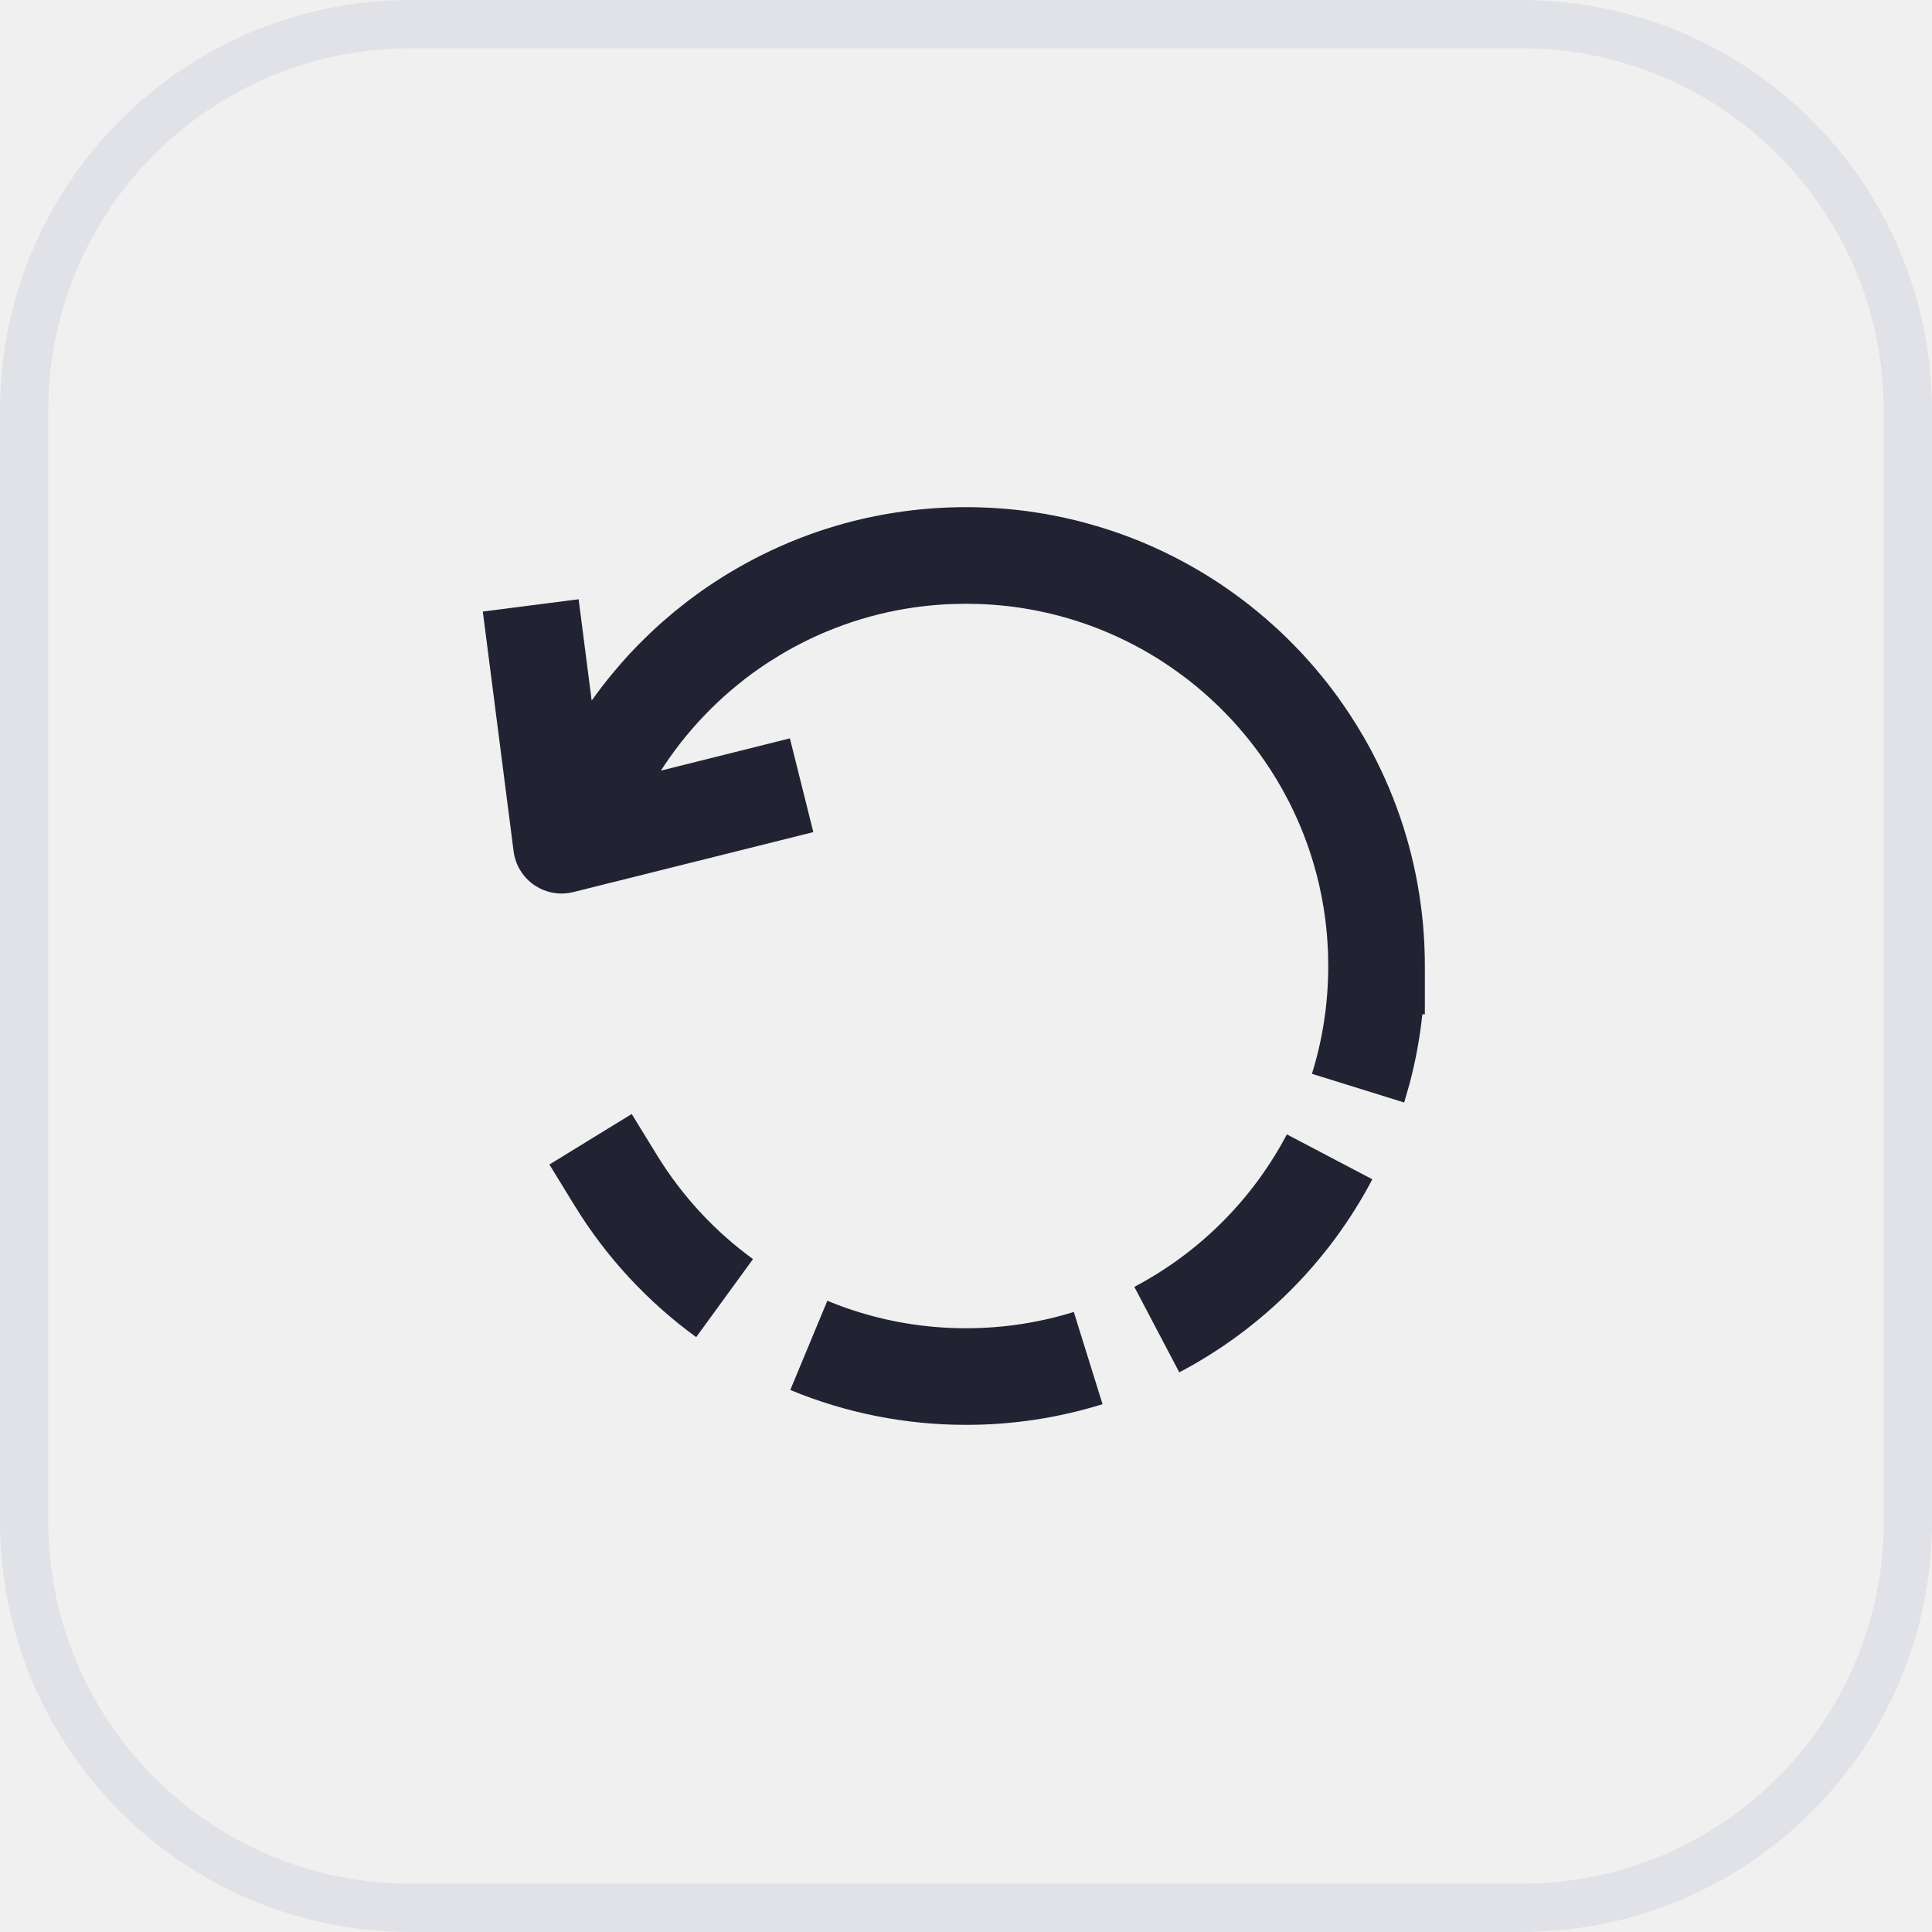
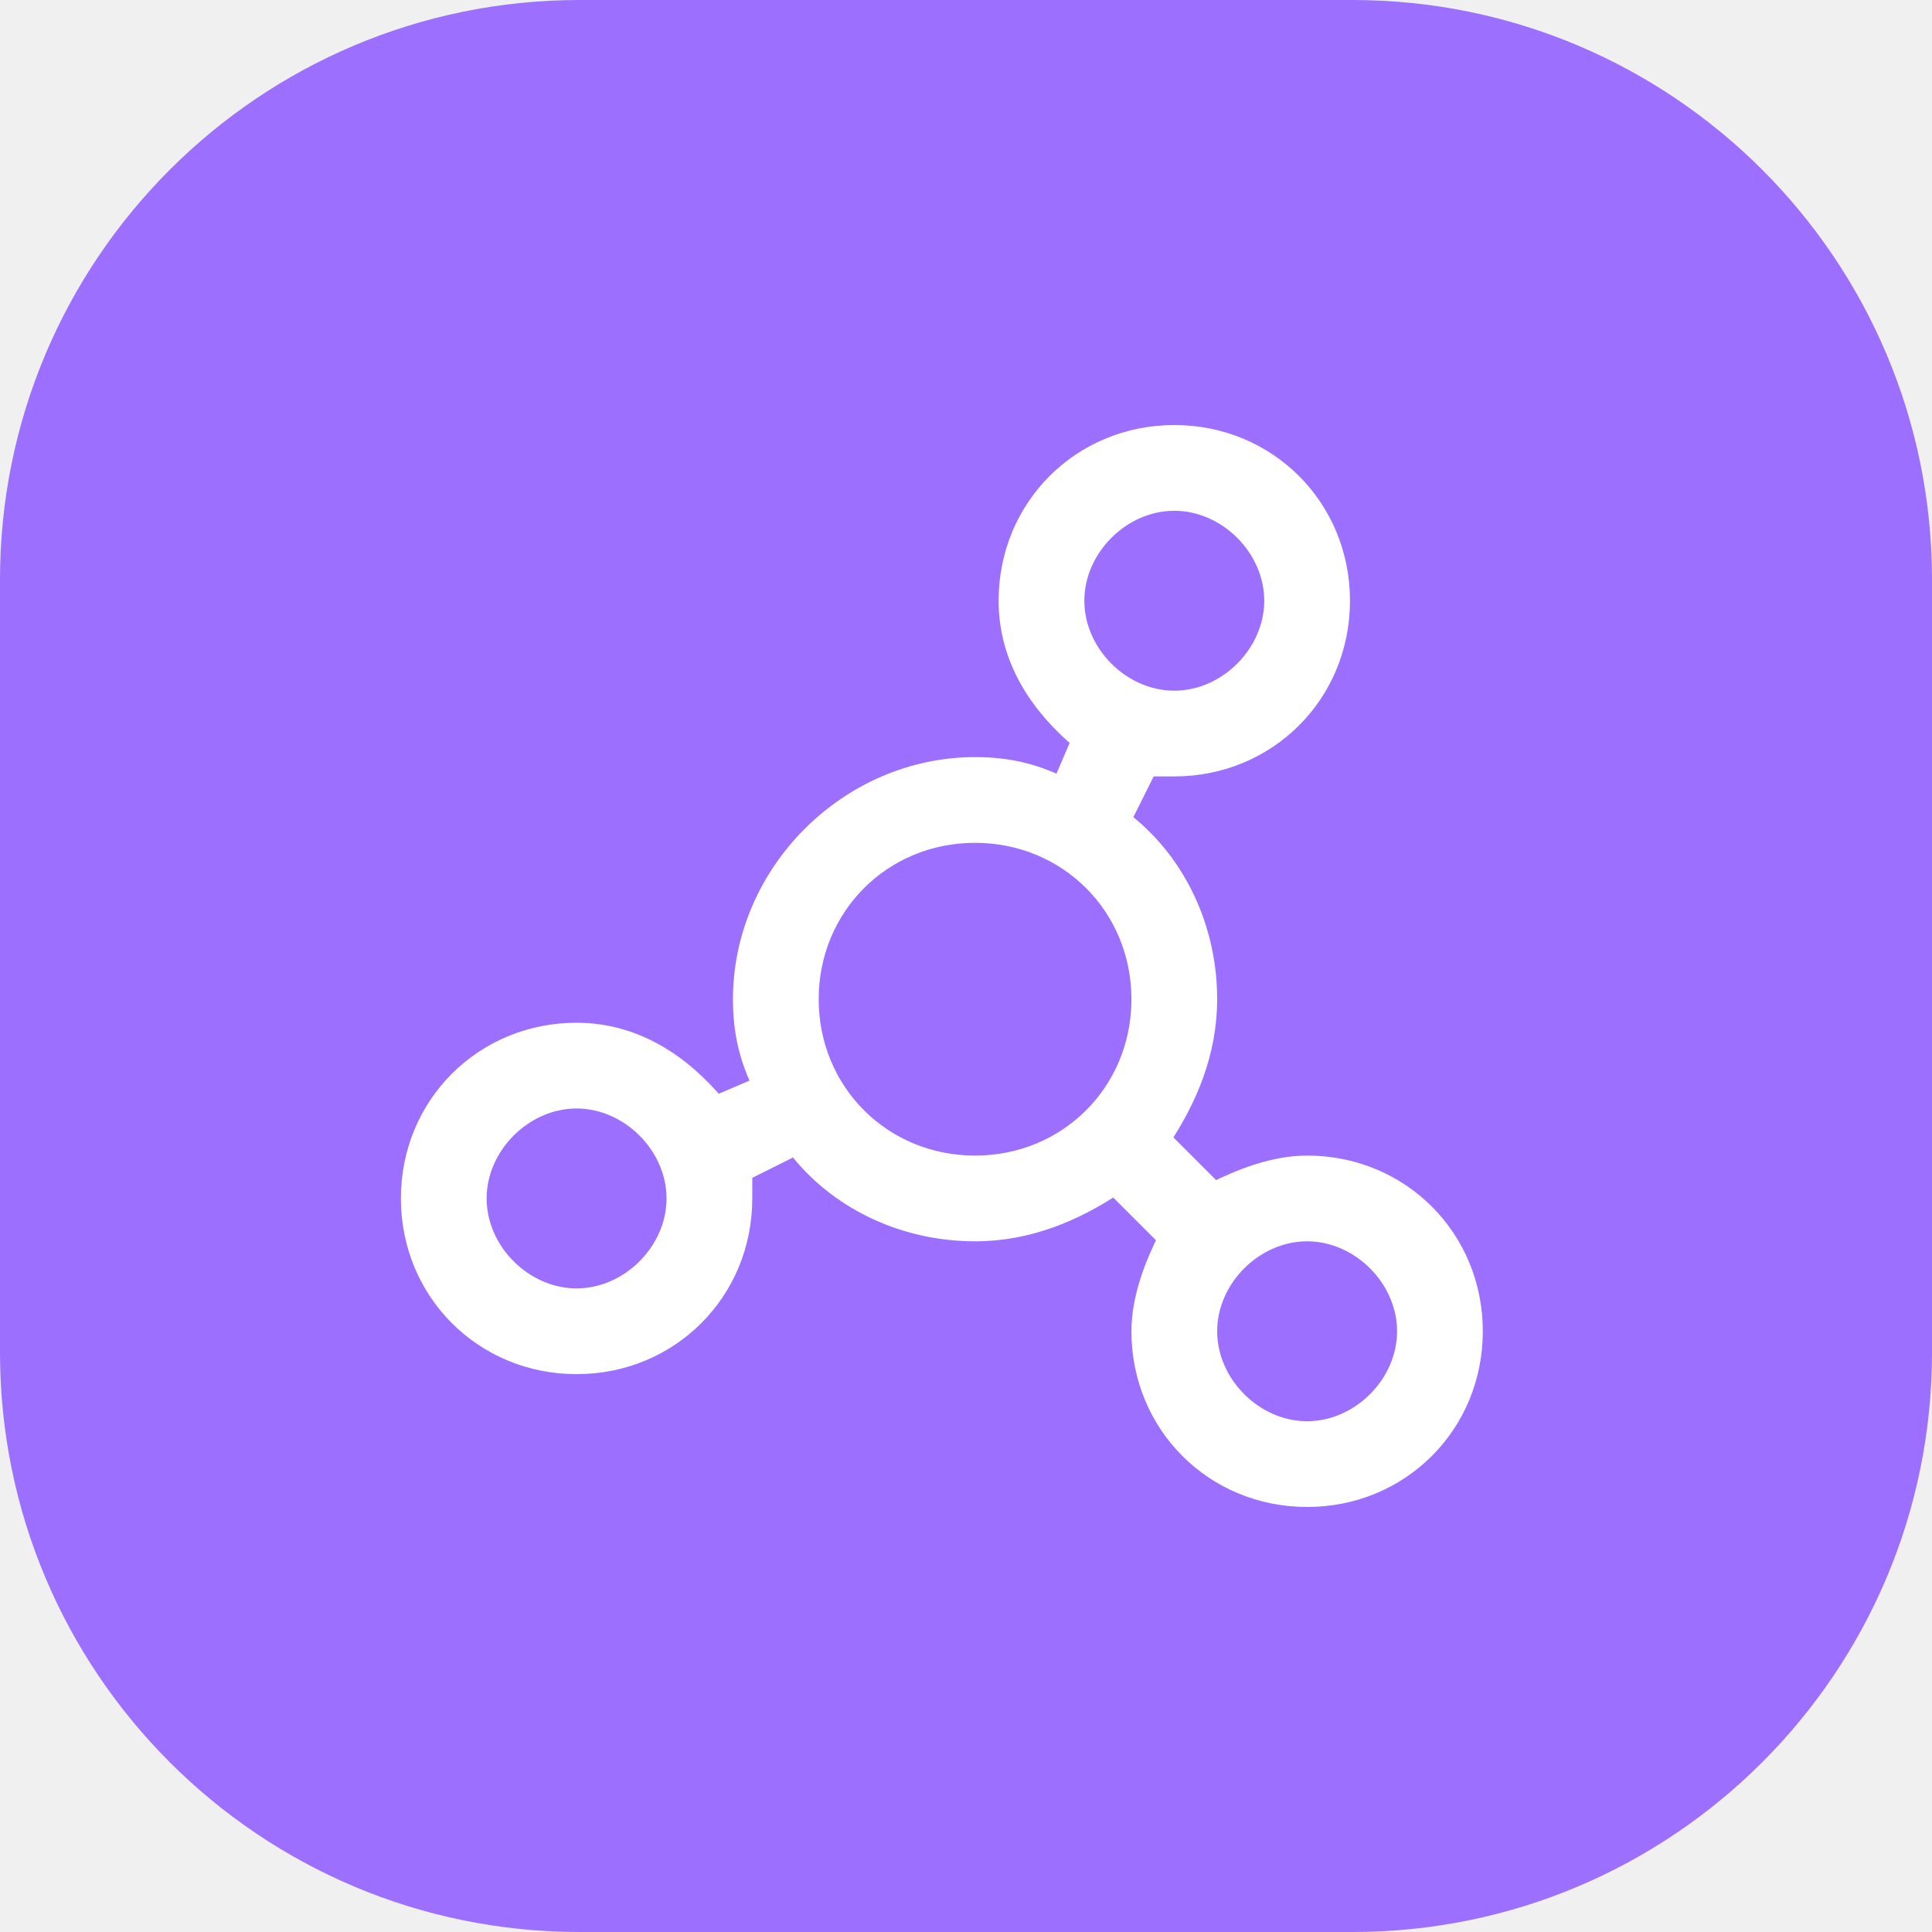
<svg xmlns="http://www.w3.org/2000/svg" width="40px" height="40px" viewBox="0 0 40 40" version="1.1">
-   <g id="V1.0版" stroke="none" stroke-width="1" fill="none" fill-rule="evenodd">
-     <g id="红熊空间-记忆看板" transform="translate(-276, -866)">
-       <g id="最近记忆活动" transform="translate(256, 632)">
-         <g id="编组-15" transform="translate(20, 222)">
-           <g id="编组-37" transform="translate(0, 12)">
-             <rect id="矩形" stroke="#E1E2E7" x="0.5" y="0.5" width="39" height="39" rx="8" />
-             <g id="召回" transform="translate(8, 8)" fill="#212332" fill-rule="nonzero">
-               <rect id="矩形" opacity="0" x="0" y="0" width="24" height="24" />
-               <path d="M9.129,18.931 C10.039,19.308 11.015,19.501 12,19.5 C12.779,19.5 13.528,19.381 14.232,19.163 L14.827,21.072 C13.912,21.357 12.959,21.501 12,21.5 C10.752,21.501 9.515,21.256 8.362,20.778 L9.129,18.931 Z M18.643,15.486 L20.413,16.416 C19.515,18.122 18.122,19.515 16.416,20.413 L15.485,18.643 C16.833,17.933 17.933,16.833 18.643,15.486 Z M5.079,15.064 L5.602,15.916 C6.118,16.757 6.793,17.488 7.59,18.068 L6.414,19.684 C5.405,18.95 4.55,18.026 3.897,16.962 L3.375,16.11 L5.079,15.064 Z M12,2.5 C12.131,2.5 12.262,2.503 12.392,2.508 L12,2.5 C12.151,2.5 12.302,2.504 12.451,2.511 C12.705,2.522 12.955,2.544 13.203,2.575 C13.226,2.579 13.248,2.581 13.27,2.584 C13.393,2.601 13.517,2.62 13.64,2.641 C13.651,2.643 13.662,2.645 13.672,2.647 C13.784,2.667 13.894,2.688 14.004,2.712 C14.025,2.717 14.045,2.721 14.065,2.726 C14.179,2.75 14.292,2.778 14.404,2.807 C14.43,2.814 14.457,2.821 14.484,2.829 C15.109,2.997 15.709,3.228 16.275,3.514 L16.416,3.587 L16.428,3.593 C16.621,3.695 16.811,3.804 16.997,3.919 C17.031,3.94 17.065,3.961 17.099,3.983 C17.145,4.013 17.192,4.043 17.238,4.073 C17.276,4.098 17.313,4.124 17.351,4.149 C17.441,4.211 17.53,4.274 17.618,4.339 C17.631,4.348 17.643,4.357 17.655,4.366 C17.829,4.495 17.999,4.63 18.163,4.771 L18.194,4.796 C18.21,4.81 18.226,4.824 18.241,4.838 C18.299,4.888 18.357,4.94 18.413,4.991 C18.44,5.016 18.466,5.04 18.493,5.065 C18.539,5.108 18.585,5.152 18.63,5.196 C18.679,5.244 18.728,5.293 18.776,5.342 C18.831,5.397 18.884,5.453 18.937,5.509 C18.955,5.529 18.973,5.548 18.991,5.567 C19.035,5.616 19.079,5.665 19.123,5.714 C19.156,5.751 19.189,5.79 19.222,5.828 C19.232,5.84 19.242,5.851 19.251,5.862 C19.336,5.962 19.419,6.064 19.5,6.168 C19.527,6.204 19.555,6.24 19.582,6.276 C19.615,6.318 19.646,6.361 19.678,6.404 C19.87,6.668 20.049,6.942 20.214,7.225 C20.223,7.239 20.231,7.253 20.239,7.267 L20.245,7.278 C20.296,7.367 20.346,7.457 20.394,7.547 C20.4,7.559 20.407,7.571 20.413,7.584 C20.919,8.546 21.265,9.605 21.415,10.727 C21.419,10.753 21.422,10.779 21.425,10.805 C21.438,10.904 21.449,11.003 21.458,11.102 C21.461,11.131 21.463,11.16 21.466,11.189 C21.475,11.298 21.482,11.407 21.488,11.517 C21.49,11.556 21.492,11.596 21.493,11.636 C21.498,11.757 21.5,11.878 21.5,12 L21.5,13 L21.448,13.001 C21.396,13.493 21.307,13.973 21.183,14.44 L21.072,14.826 L19.162,14.232 C19.382,13.528 19.5,12.779 19.5,12 L19.495,11.711 C19.493,11.68 19.492,11.649 19.49,11.618 C19.481,11.422 19.463,11.228 19.439,11.036 C19.434,11 19.429,10.964 19.424,10.929 L19.439,11.036 C19.398,10.717 19.337,10.405 19.258,10.101 C19.244,10.051 19.231,10.002 19.217,9.952 L19.258,10.101 C19.237,10.021 19.215,9.942 19.192,9.864 L19.217,9.952 C19.085,9.486 18.909,9.039 18.694,8.614 L18.642,8.515 C18.504,8.251 18.35,7.997 18.182,7.753 C18.173,7.74 18.165,7.727 18.156,7.715 L18.182,7.753 C18.016,7.511 17.836,7.28 17.643,7.06 C17.621,7.035 17.599,7.009 17.576,6.984 L17.643,7.06 C17.587,6.996 17.53,6.933 17.471,6.871 L17.576,6.984 C17.513,6.914 17.448,6.845 17.382,6.777 L17.207,6.602 C17.193,6.589 17.179,6.576 17.166,6.563 L17.207,6.602 C17.135,6.533 17.063,6.466 16.989,6.4 L17.166,6.563 C17.099,6.499 17.03,6.436 16.961,6.375 L16.989,6.4 C16.923,6.341 16.856,6.284 16.789,6.228 L16.961,6.375 C16.846,6.273 16.727,6.175 16.606,6.08 C16.578,6.059 16.551,6.038 16.523,6.017 L16.606,6.08 C16.55,6.037 16.494,5.994 16.437,5.952 L16.523,6.017 C16.453,5.964 16.382,5.912 16.311,5.862 L16.437,5.952 C16.363,5.899 16.289,5.846 16.214,5.795 L16.311,5.862 C16.223,5.8 16.134,5.741 16.044,5.683 L16.214,5.795 C16.14,5.745 16.065,5.695 15.989,5.647 C15.874,5.575 15.757,5.506 15.639,5.44 C15.608,5.423 15.578,5.406 15.547,5.39 L15.639,5.44 C15.224,5.21 14.785,5.017 14.327,4.868 L14.232,4.838 C14.033,4.776 13.833,4.723 13.63,4.678 C13.603,4.672 13.577,4.666 13.55,4.66 L13.63,4.678 C13.531,4.656 13.431,4.636 13.331,4.618 L13.55,4.66 C13.454,4.64 13.356,4.622 13.258,4.605 L13.331,4.618 C13.116,4.579 12.9,4.55 12.682,4.531 C12.648,4.528 12.614,4.525 12.579,4.522 L12.682,4.531 C12.586,4.522 12.489,4.515 12.392,4.51 L12.579,4.522 C12.483,4.515 12.387,4.509 12.291,4.506 L12,4.5 L11.659,4.508 C11.63,4.509 11.601,4.51 11.573,4.512 C11.486,4.517 11.399,4.523 11.313,4.531 L11.573,4.512 C11.453,4.519 11.334,4.528 11.216,4.54 L11.313,4.531 C11.061,4.554 10.814,4.589 10.57,4.636 C10.066,4.733 9.579,4.881 9.116,5.075 L9.138,5.065 C8.943,5.145 8.753,5.234 8.567,5.33 C8.534,5.347 8.501,5.364 8.468,5.382 L8.567,5.33 C8.471,5.379 8.376,5.431 8.283,5.484 L8.468,5.382 C8.374,5.432 8.282,5.484 8.19,5.538 L8.283,5.484 C8.184,5.541 8.086,5.6 7.99,5.66 L8.19,5.538 C8.108,5.587 8.027,5.637 7.947,5.688 L7.99,5.66 C7.798,5.782 7.612,5.912 7.431,6.051 C7.418,6.061 7.406,6.071 7.393,6.081 L7.431,6.051 C7.357,6.109 7.283,6.168 7.21,6.228 L7.393,6.081 C7.295,6.158 7.199,6.236 7.104,6.318 L7.21,6.228 C7.131,6.294 7.053,6.361 6.977,6.43 L7.104,6.318 C7.031,6.381 6.96,6.445 6.889,6.511 L6.977,6.43 C6.902,6.497 6.829,6.566 6.758,6.636 L6.889,6.511 C6.776,6.616 6.666,6.725 6.56,6.837 C6.534,6.863 6.509,6.89 6.484,6.917 L6.56,6.837 C6.234,7.18 5.94,7.555 5.683,7.955 L8.354,7.287 L8.839,9.228 L4.63,10.28 L4.614,10.283 L3.869,10.47 C3.632,10.529 3.382,10.499 3.167,10.388 L3.063,10.326 C2.827,10.165 2.671,9.911 2.634,9.627 L1.996,4.662 L3.98,4.407 L4.25,6.505 C4.384,6.316 4.525,6.132 4.673,5.953 C4.79,5.811 4.911,5.673 5.035,5.538 C5.067,5.506 5.098,5.473 5.129,5.44 C5.158,5.409 5.187,5.378 5.217,5.348 C5.259,5.307 5.299,5.266 5.34,5.226 C5.38,5.186 5.421,5.146 5.462,5.107 C5.503,5.069 5.545,5.03 5.586,4.992 C5.623,4.958 5.661,4.924 5.698,4.89 C5.769,4.828 5.841,4.766 5.914,4.705 C5.936,4.686 5.959,4.668 5.981,4.649 C6.046,4.597 6.11,4.545 6.175,4.495 C6.203,4.473 6.23,4.452 6.257,4.431 C6.318,4.386 6.379,4.341 6.44,4.296 C6.466,4.277 6.493,4.258 6.519,4.239 C6.699,4.112 6.883,3.992 7.071,3.877 C7.086,3.868 7.101,3.859 7.115,3.851 C8.012,3.312 9.005,2.917 10.064,2.697 L9.699,2.781 C9.838,2.746 9.978,2.715 10.118,2.687 C10.205,2.669 10.292,2.653 10.38,2.638 C10.427,2.63 10.473,2.622 10.52,2.615 C10.746,2.579 10.975,2.552 11.207,2.533 C11.228,2.531 11.249,2.529 11.271,2.528 C11.356,2.521 11.441,2.516 11.527,2.512 C11.573,2.509 11.619,2.507 11.665,2.506 C11.776,2.502 11.888,2.5 12,2.5 Z" id="形状结合" />
+   <g id="空间里层页面优化" stroke="none" stroke-width="1" fill="none" fill-rule="evenodd">
+     <g id="工作台-记忆看板-2" transform="translate(-862, -572)">
+       <g id="最近记忆活动" transform="translate(846, 384)">
+         <g id="编组-15" transform="translate(16, 186)">
+           <g id="编组-37" transform="translate(0, 2)">
+             <rect id="矩形" fill="#9C6FFF" x="0" y="0" width="40" height="40" rx="12" />
+             <g id="关系图" transform="translate(8, 8)" fill="#FFFFFF" fill-rule="nonzero" stroke="#FFFFFF" stroke-width="0.4">
+               <path d="M19.062,16.125 C18.375,16.125 17.688,16.4 17.137,16.675 L16.038,15.575 C16.587,14.75 17,13.787 17,12.688 C17,11.175 16.312,9.8 15.213,8.975 L15.762,7.875 L16.312,7.875 C18.238,7.875 19.75,6.363 19.75,4.438 C19.75,2.512 18.238,1 16.312,1 C14.387,1 12.875,2.513 12.875,4.438 C12.875,5.675 13.562,6.637 14.387,7.325 L13.975,8.287 C13.425,8.012 12.875,7.875 12.188,7.875 C9.575,7.875 7.375,10.075 7.375,12.688 C7.375,13.375 7.512,13.925 7.787,14.475 L6.825,14.887 C6.138,14.062 5.175,13.375 3.938,13.375 C2.013,13.375 0.5,14.887 0.5,16.812 C0.5,18.738 2.013,20.25 3.938,20.25 C5.862,20.25 7.375,18.738 7.375,16.812 L7.375,16.262 L8.475,15.713 C9.3,16.812 10.675,17.5 12.188,17.5 C13.287,17.5 14.25,17.087 15.075,16.538 L16.175,17.637 C15.9,18.188 15.625,18.875 15.625,19.562 C15.625,21.488 17.137,23 19.062,23 C20.988,23 22.5,21.488 22.5,19.562 C22.5,17.637 20.988,16.125 19.062,16.125 L19.062,16.125 Z M16.312,2.375 C17.413,2.375 18.375,3.337 18.375,4.438 C18.375,5.537 17.413,6.5 16.312,6.5 C15.213,6.5 14.25,5.537 14.25,4.438 C14.25,3.337 15.213,2.375 16.312,2.375 L16.312,2.375 Z M3.938,18.875 C2.837,18.875 1.875,17.913 1.875,16.812 C1.875,15.713 2.837,14.75 3.938,14.75 C5.037,14.75 6,15.713 6,16.812 C6,17.913 5.037,18.875 3.938,18.875 L3.938,18.875 Z M8.75,12.688 C8.75,10.762 10.262,9.25 12.188,9.25 C14.113,9.25 15.625,10.762 15.625,12.688 C15.625,14.613 14.113,16.125 12.188,16.125 C10.262,16.125 8.75,14.613 8.75,12.688 Z M19.062,21.625 C17.962,21.625 17,20.663 17,19.562 C17,18.462 17.962,17.5 19.062,17.5 C20.163,17.5 21.125,18.462 21.125,19.562 C21.125,20.663 20.163,21.625 19.062,21.625 Z" id="形状" />
            </g>
          </g>
        </g>
      </g>
    </g>
  </g>
</svg>
